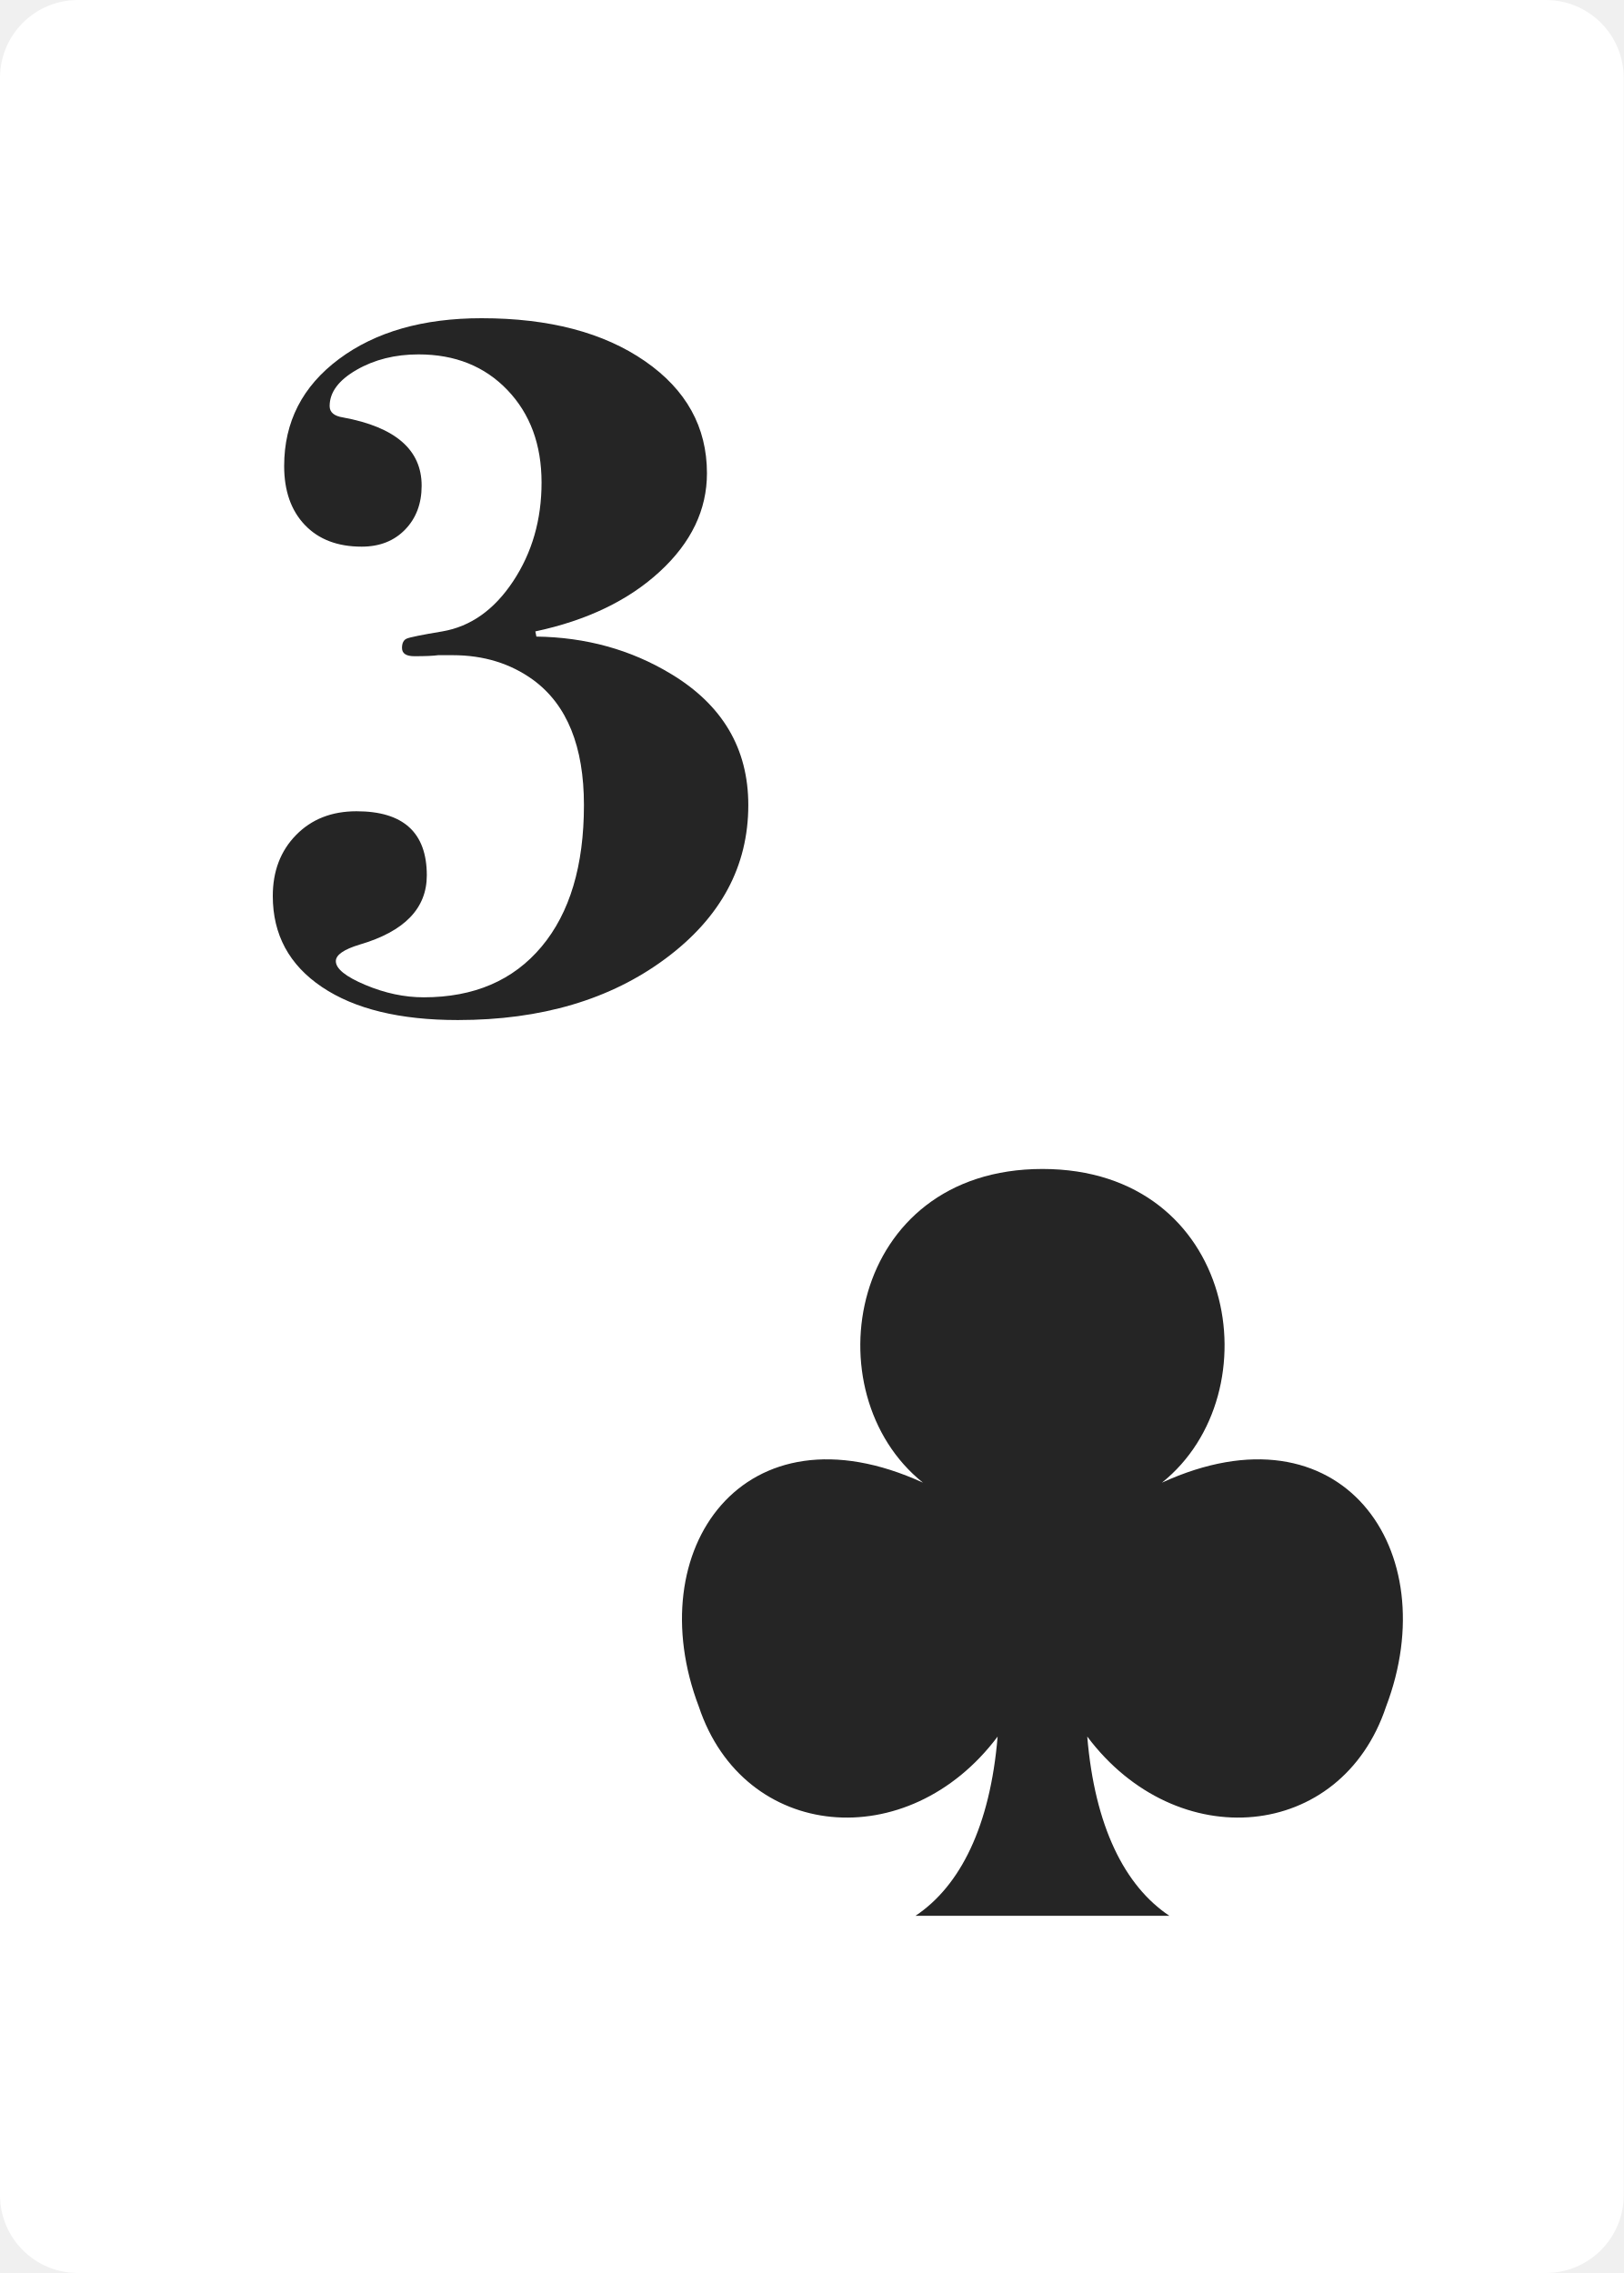
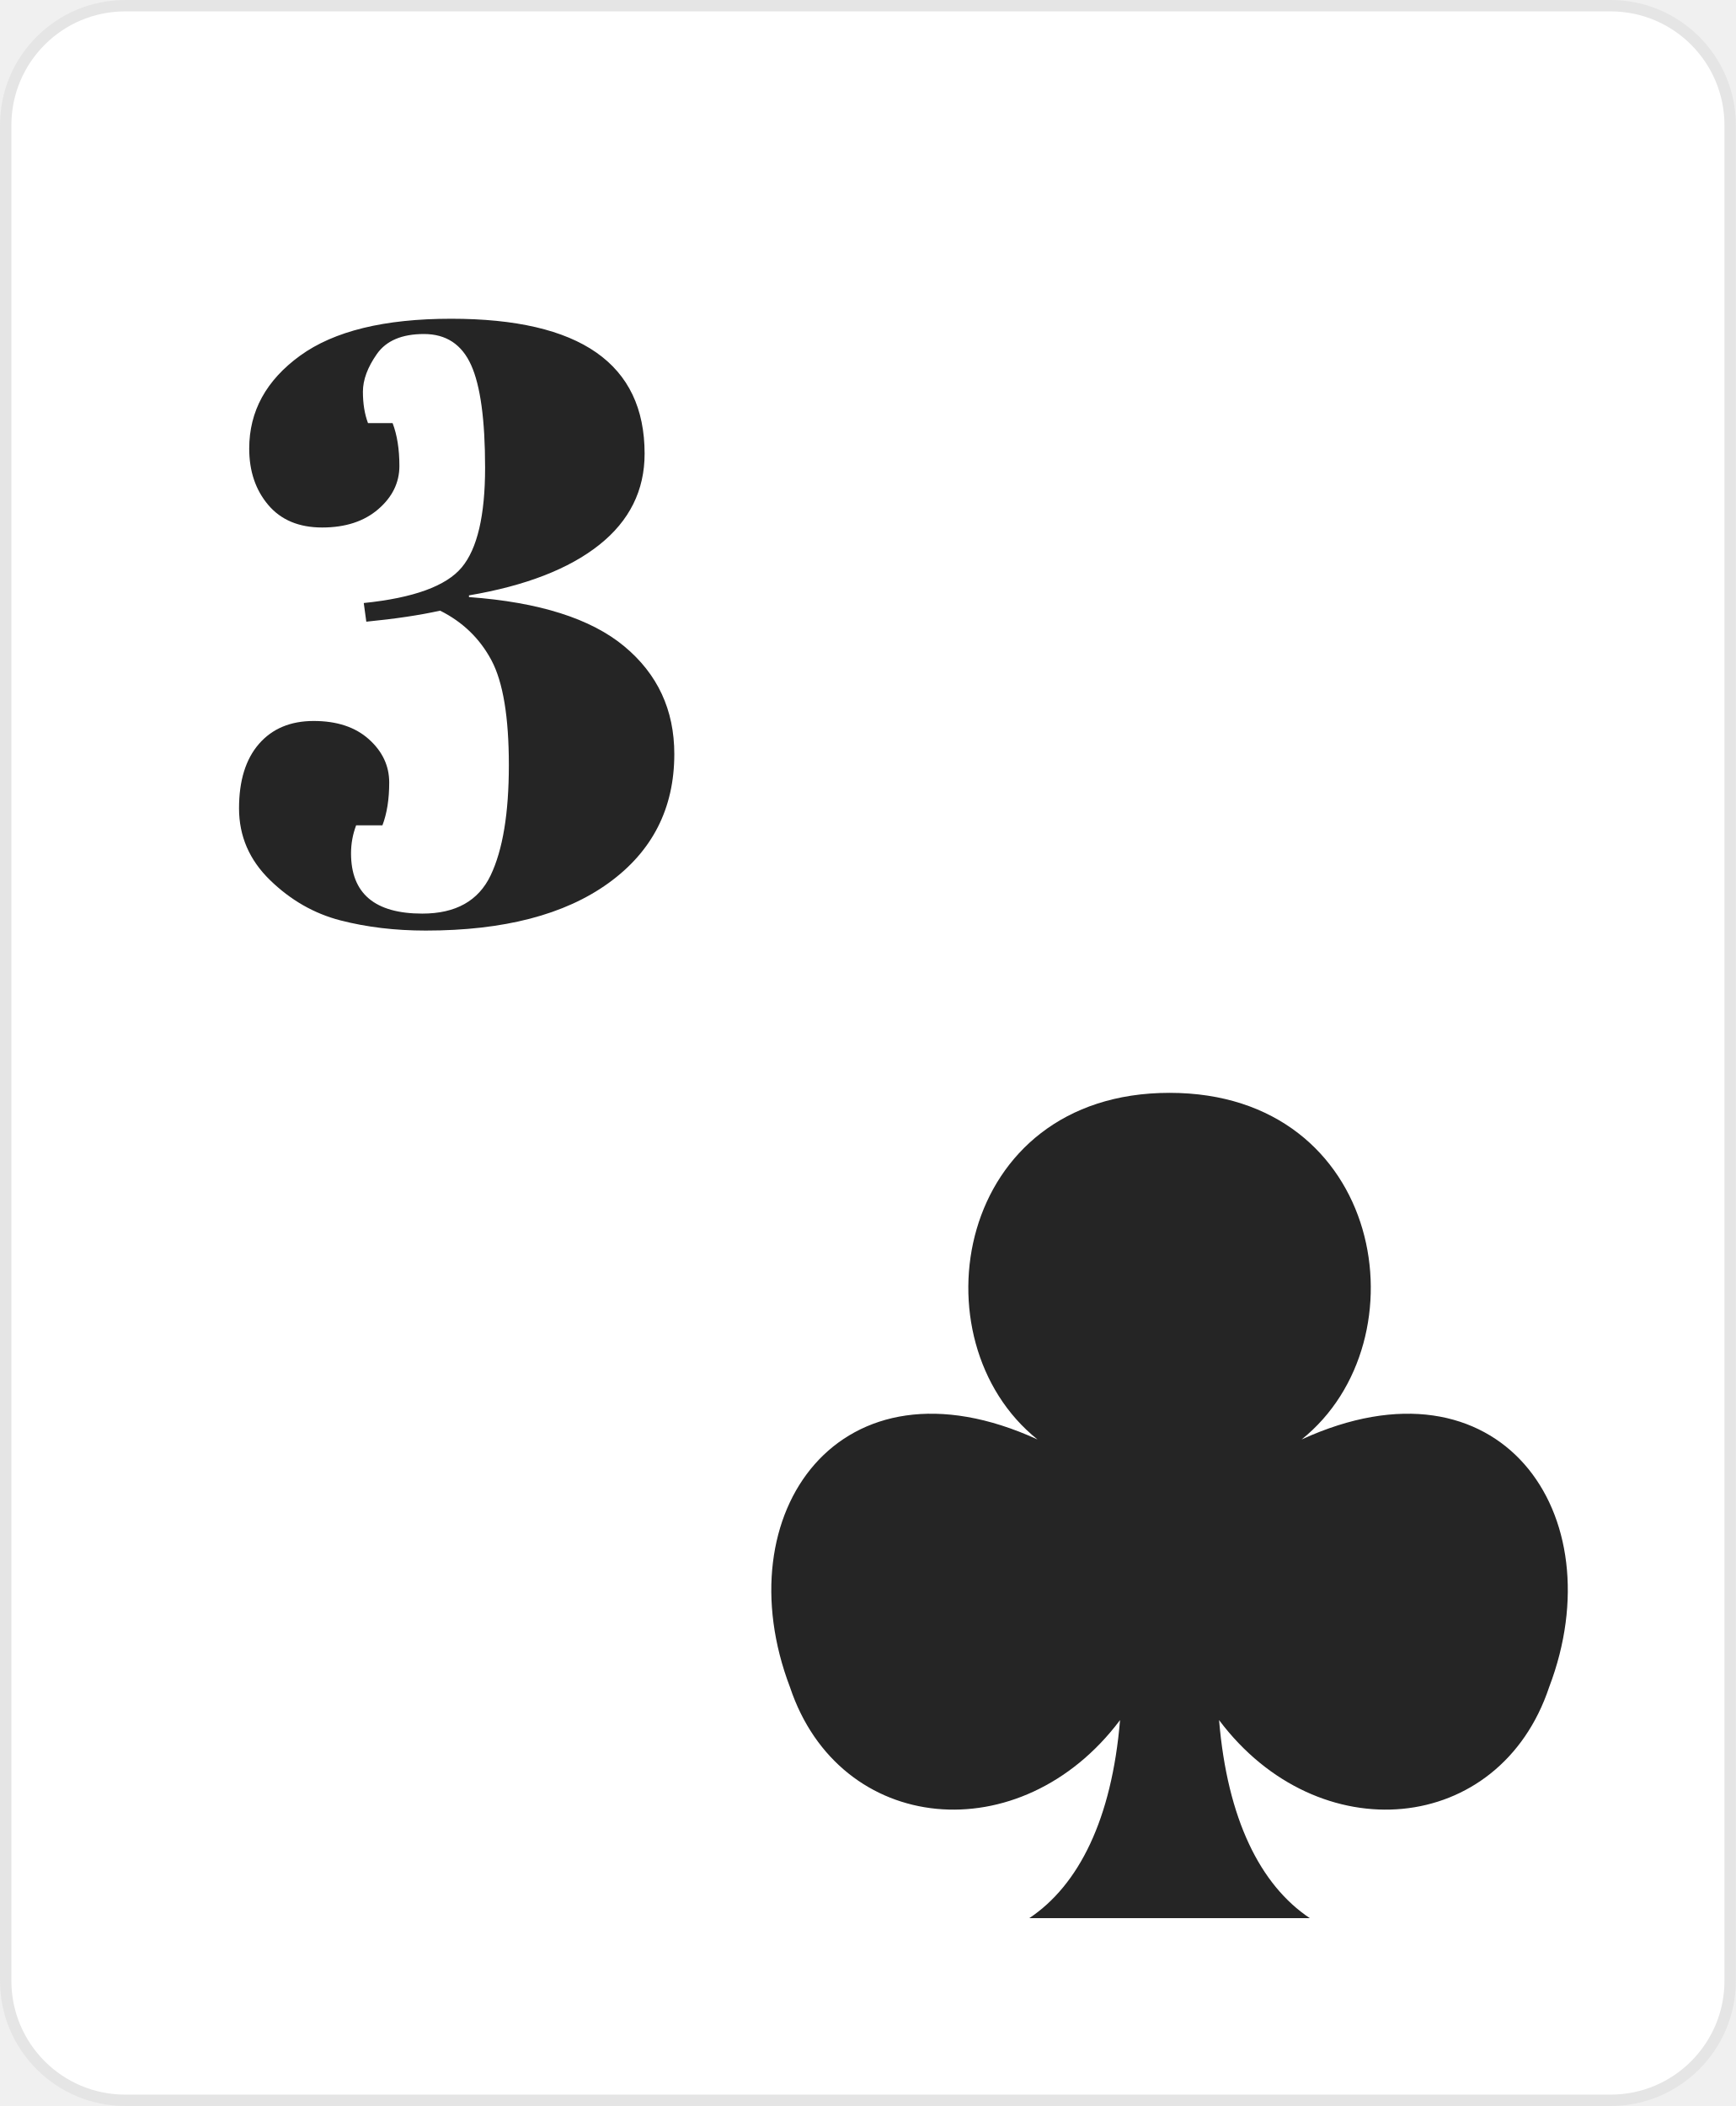
- <svg xmlns="http://www.w3.org/2000/svg" width="250" height="350" viewBox="0 0 250 350">
-   <rect width="250" height="350" rx="12" fill="#fff" />
+ <svg xmlns="http://www.w3.org/2000/svg" width="305" height="370" viewBox="0 0 305 370">
+   <rect x="1" y="1" width="303" height="368" rx="21" fill="#fff" stroke="#e5e5e5" stroke-width="2" />
  <g fill="#252525">
-     <path d="M508 -195Q508 -106 428.0 -46.5Q348 13 227 13Q143 13 95.5 -19.0Q48 -51 48 -107Q48 -143 70.5 -166.0Q93 -189 129 -189Q197 -189 197 -127Q197 -79 132 -60Q109 -53 109 -44Q109 -33 137.5 -21.0Q166 -9 194 -9Q267 -9 308.0 -58.0Q349 -107 349 -195Q349 -280 300 -316Q267 -340 222 -340H208Q201 -339 185 -339Q173 -339 173 -347Q173 -354 177.5 -356.0Q182 -358 212 -363Q253 -370 280.5 -411.5Q308 -453 308 -507Q308 -562 275.0 -596.5Q242 -631 189 -631Q155 -631 129.0 -616.0Q103 -601 103 -581Q103 -572 116 -570Q192 -556 192 -504Q192 -478 176.0 -461.5Q160 -445 134 -445Q99 -445 79.0 -466.0Q59 -487 59 -523Q59 -587 112.0 -626.5Q165 -666 250 -666Q348 -666 408.0 -624.5Q468 -583 468 -516Q468 -463 422.5 -421.0Q377 -379 302 -363L303 -358Q375 -357 433 -322Q508 -277 508 -195Z" transform="matrix(0.159159 0 0 0.159159 34.360 155.000)" />
-     <path d="M50 0C24 0 19 30 34 42C10 31 -4 51 4 72C10 90 32 92 44 76C43 88 39 96 33 100H67C61 96 57 88 56 76C68 92 90 90 96 72C104 51 90 31 66 42C81 30 76 0 50 0Z" transform="translate(103 180) scale(1.15)" />
+     <path d="M280 -711Q508 -711 508 -552Q508 -487 454.5 -444.5Q401 -402 301 -385V-383Q425 -374 484.0 -325.0Q543 -276 543 -198Q543 -102 465.5 -46.0Q388 10 250 10Q196 10 149.5 -2.0Q103 -14 66.5 -49.5Q30 -85 30.0 -134.0Q30 -183 53.5 -210.0Q77 -237 118.0 -237.0Q159 -237 183.0 -215.5Q207 -194 207.0 -164.5Q207 -135 199 -114H168Q162 -98 162 -81Q162 -10 246 -10Q305 -10 326.5 -55.0Q348 -100 348.0 -185.0Q348 -270 327.5 -308.5Q307 -347 267 -367Q231 -359 180 -354L177 -376Q265 -385 292.5 -418.0Q320 -451 320.0 -535.5Q320 -620 303.5 -656.5Q287 -693 248.0 -693.0Q209 -693 192.5 -669.5Q176 -646 176.0 -625.0Q176 -604 182 -588H211Q219 -567 219.0 -537.5Q219 -508 194.0 -486.5Q169 -465 128.0 -465.0Q87 -465 64.5 -491.5Q42 -518 42 -558Q42 -624 102.0 -667.5Q162 -711 280 -711Z" transform="matrix(0.149086 0 0 0.149086 37.527 162.000)" />
+     <path d="M50 0C24 0 19 30 34 42C10 31 -4 51 4 72C10 90 32 92 44 76C43 88 39 96 33 100H67C61 96 57 88 56 76C68 92 90 90 96 72C104 51 90 31 66 42C81 30 76 0 50 0Z" transform="translate(133 192) scale(1.45)" />
  </g>
</svg>
